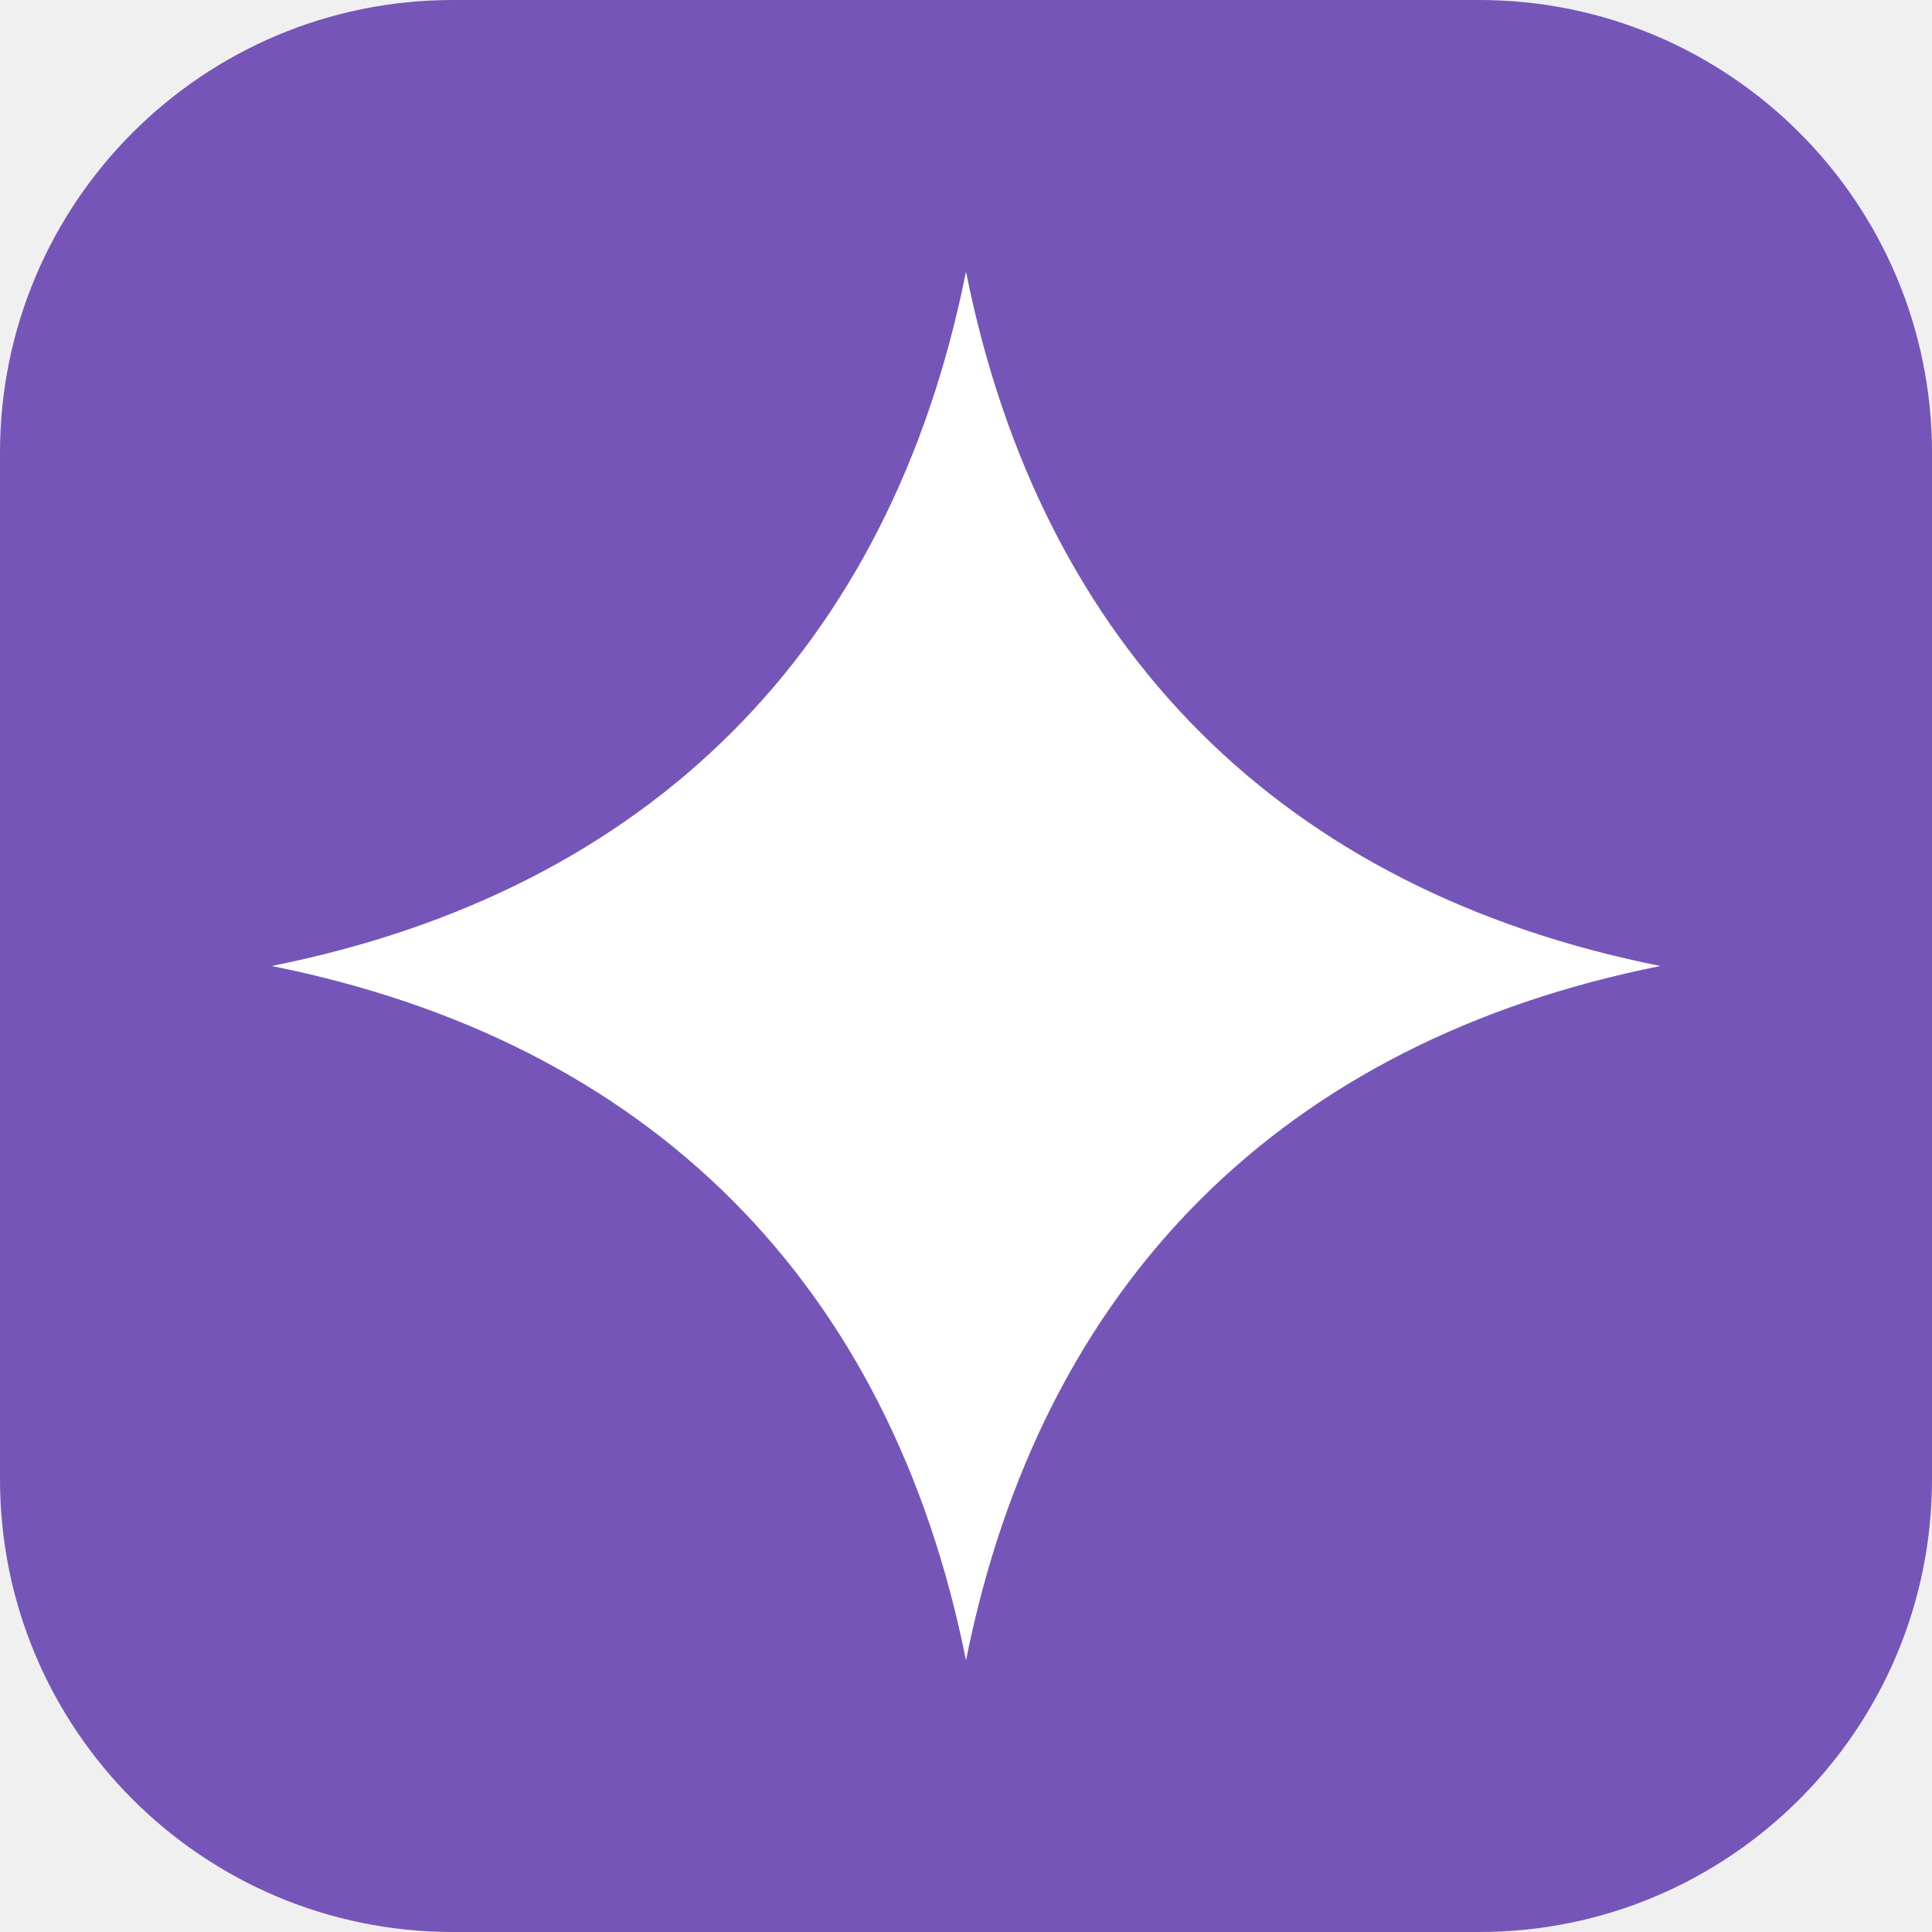
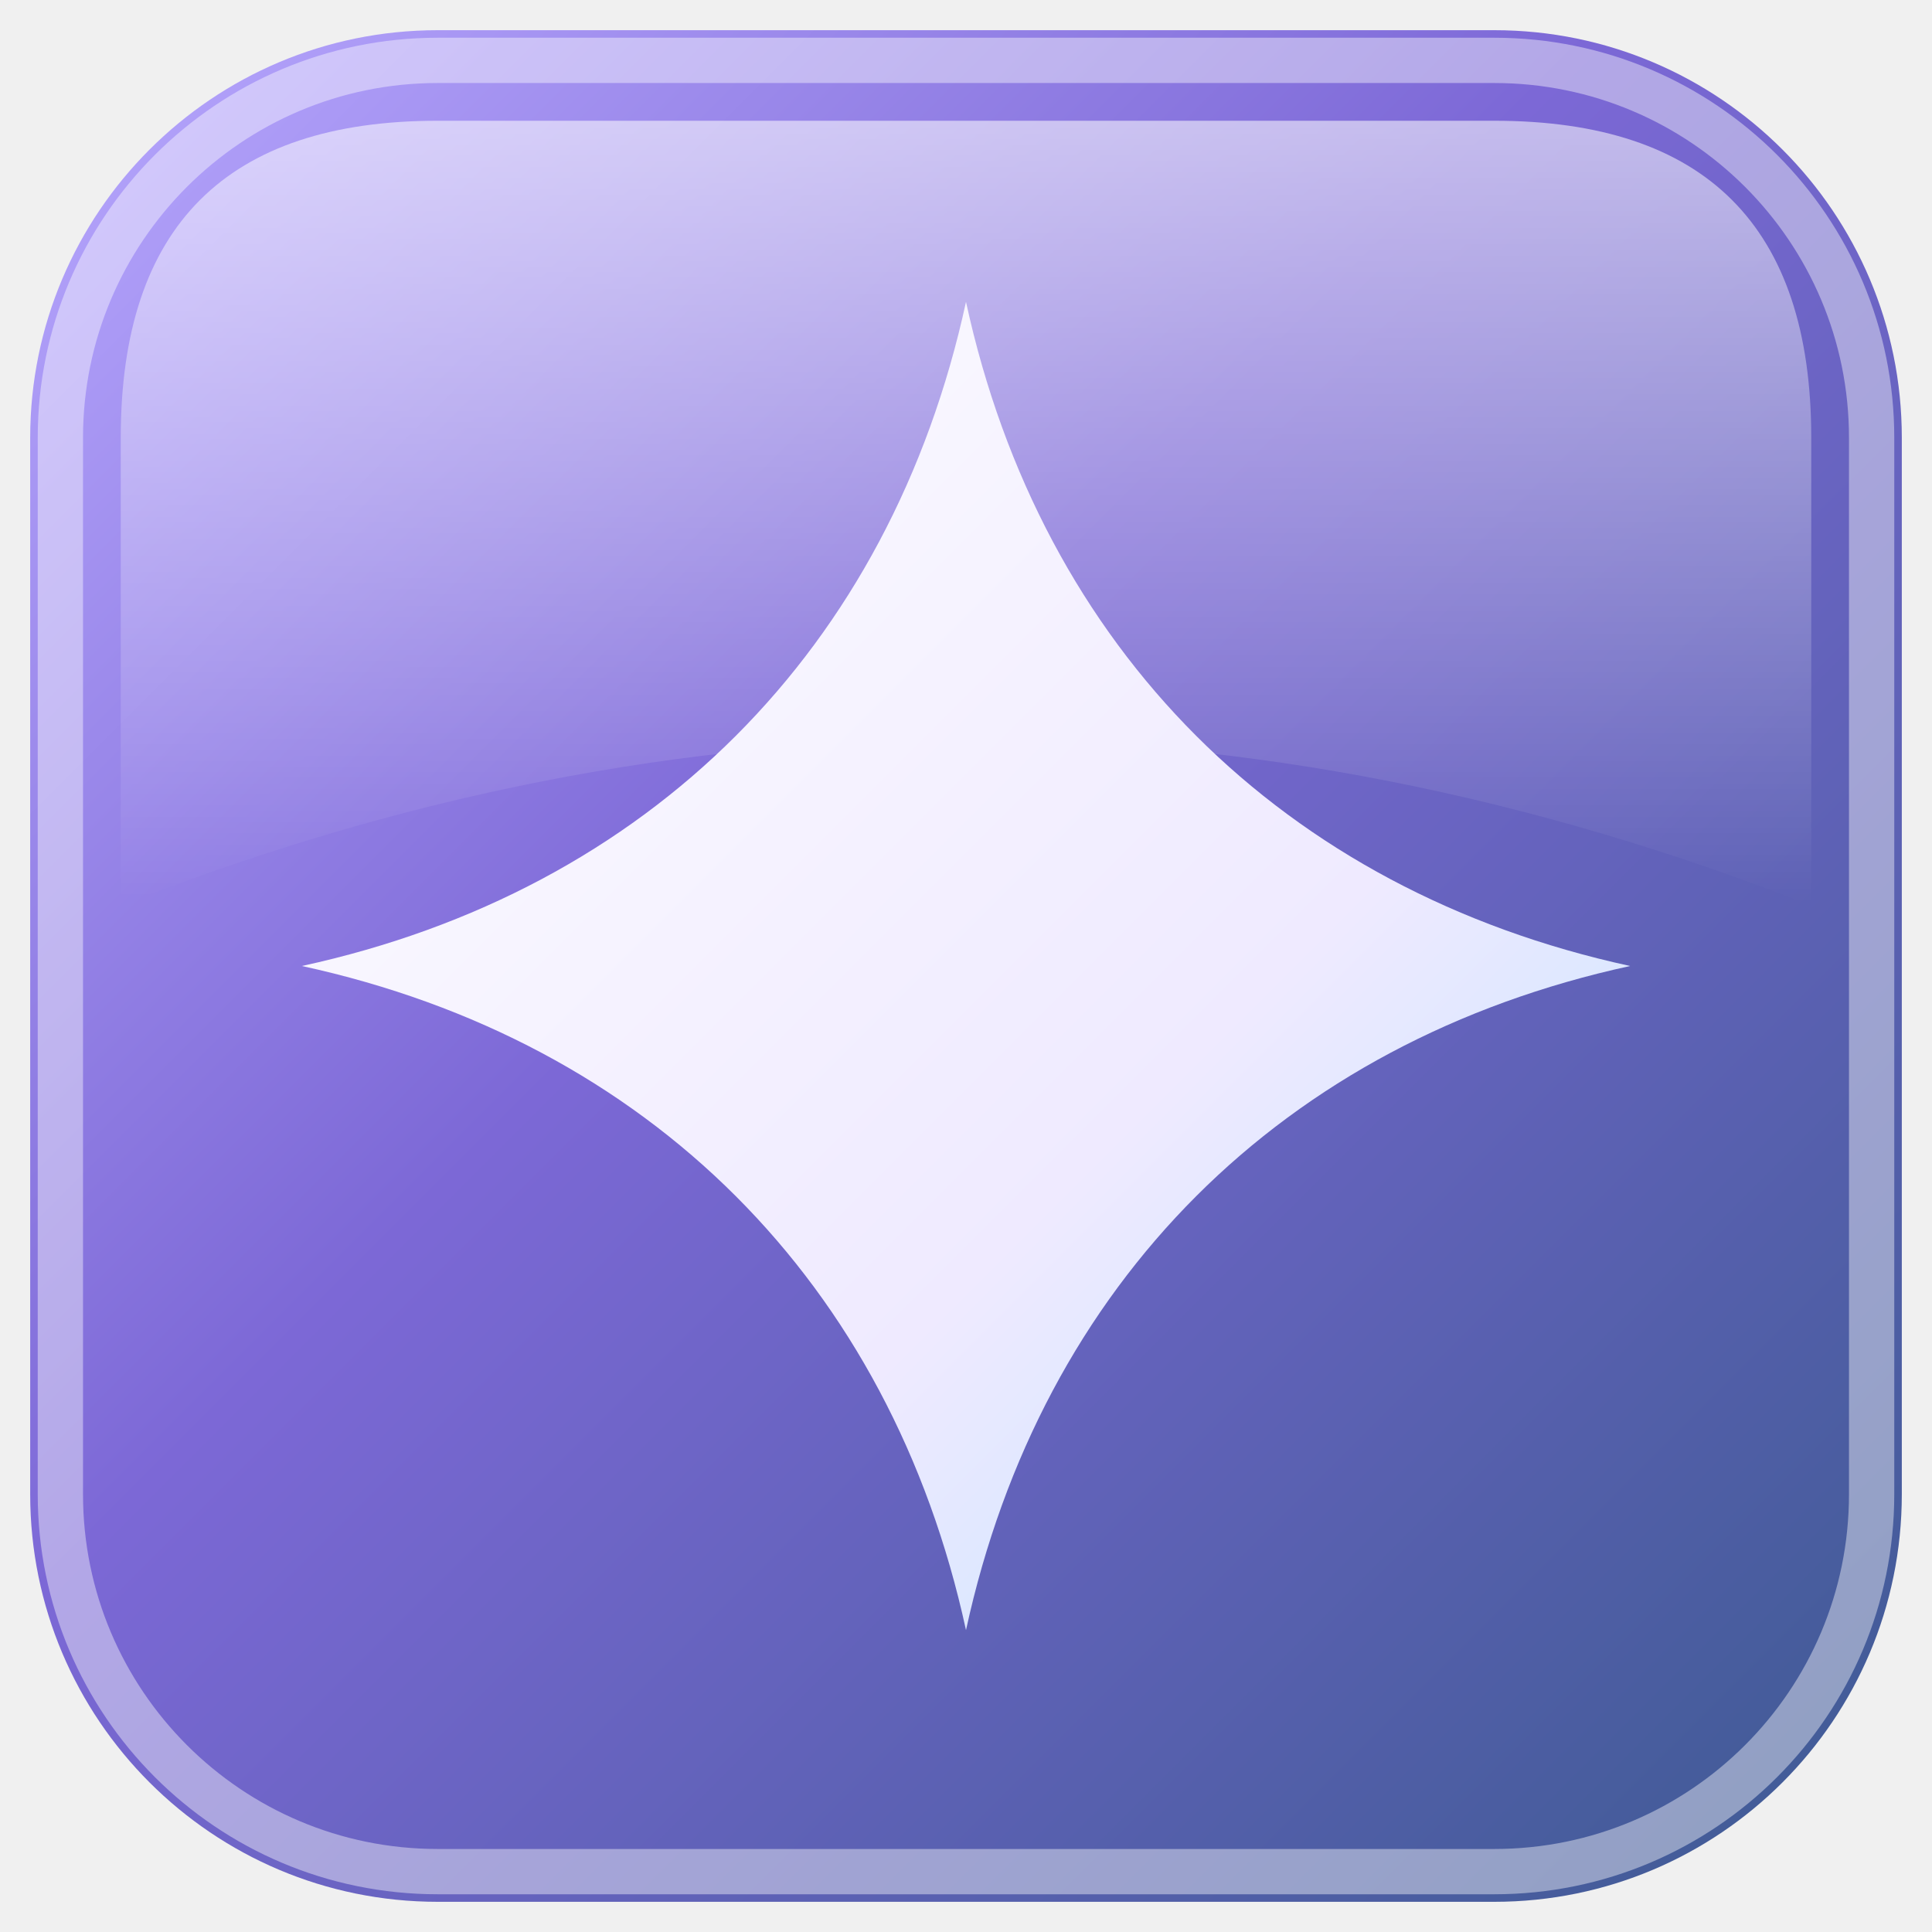
<svg xmlns="http://www.w3.org/2000/svg" viewBox="0 0 128 128" role="img" aria-label="amythest">
-   <rect width="128" height="128" rx="30" fill="#7556b8" />
-   <path d="M64 18 C69 43 85 59 110 64 C85 69 69 85 64 110 C59 85 43 69 18 64 C43 59 59 43 64 18Z" fill="#fff" />
+   <defs>
+     <linearGradient id="glass" x1="0" y1="0" x2="1" y2="1">
+       <stop stop-color="#b9a9ff" />
+       <stop offset=".42" stop-color="#7c68d6" />
+       <stop offset="1" stop-color="#3c5a91" />
+     </linearGradient>
+     <linearGradient id="shine" x1="0" y1="0" x2="0" y2="1">
+       <stop stop-color="#fff" stop-opacity=".55" />
+       <stop offset="1" stop-color="#fff" stop-opacity="0" />
+     </linearGradient>
+     <linearGradient id="gem" x1="0" y1="0" x2="1" y2="1">
+       <stop stop-color="#fff" />
+       <stop offset=".62" stop-color="#efeaff" />
+       <stop offset="1" stop-color="#b9e2ff" />
+     </linearGradient>
+   </defs>
+   <rect x="2" y="2" width="124" height="124" rx="27" fill="url(#glass)" />
+   <path d="M8 29Q8 8 29 8h70q21 0 21 21v31Q64 38 8 60Z" fill="url(#shine)" />
+   <rect x="4" y="4" width="120" height="120" rx="25" fill="none" stroke="#fff" stroke-opacity=".42" stroke-width="3" />
+   <path d="M64 20C69 43 85 59 108 64C85 69 69 85 64 108C59 85 43 69 20 64C43 59 59 43 64 20Z" fill="url(#gem)" />
</svg>
